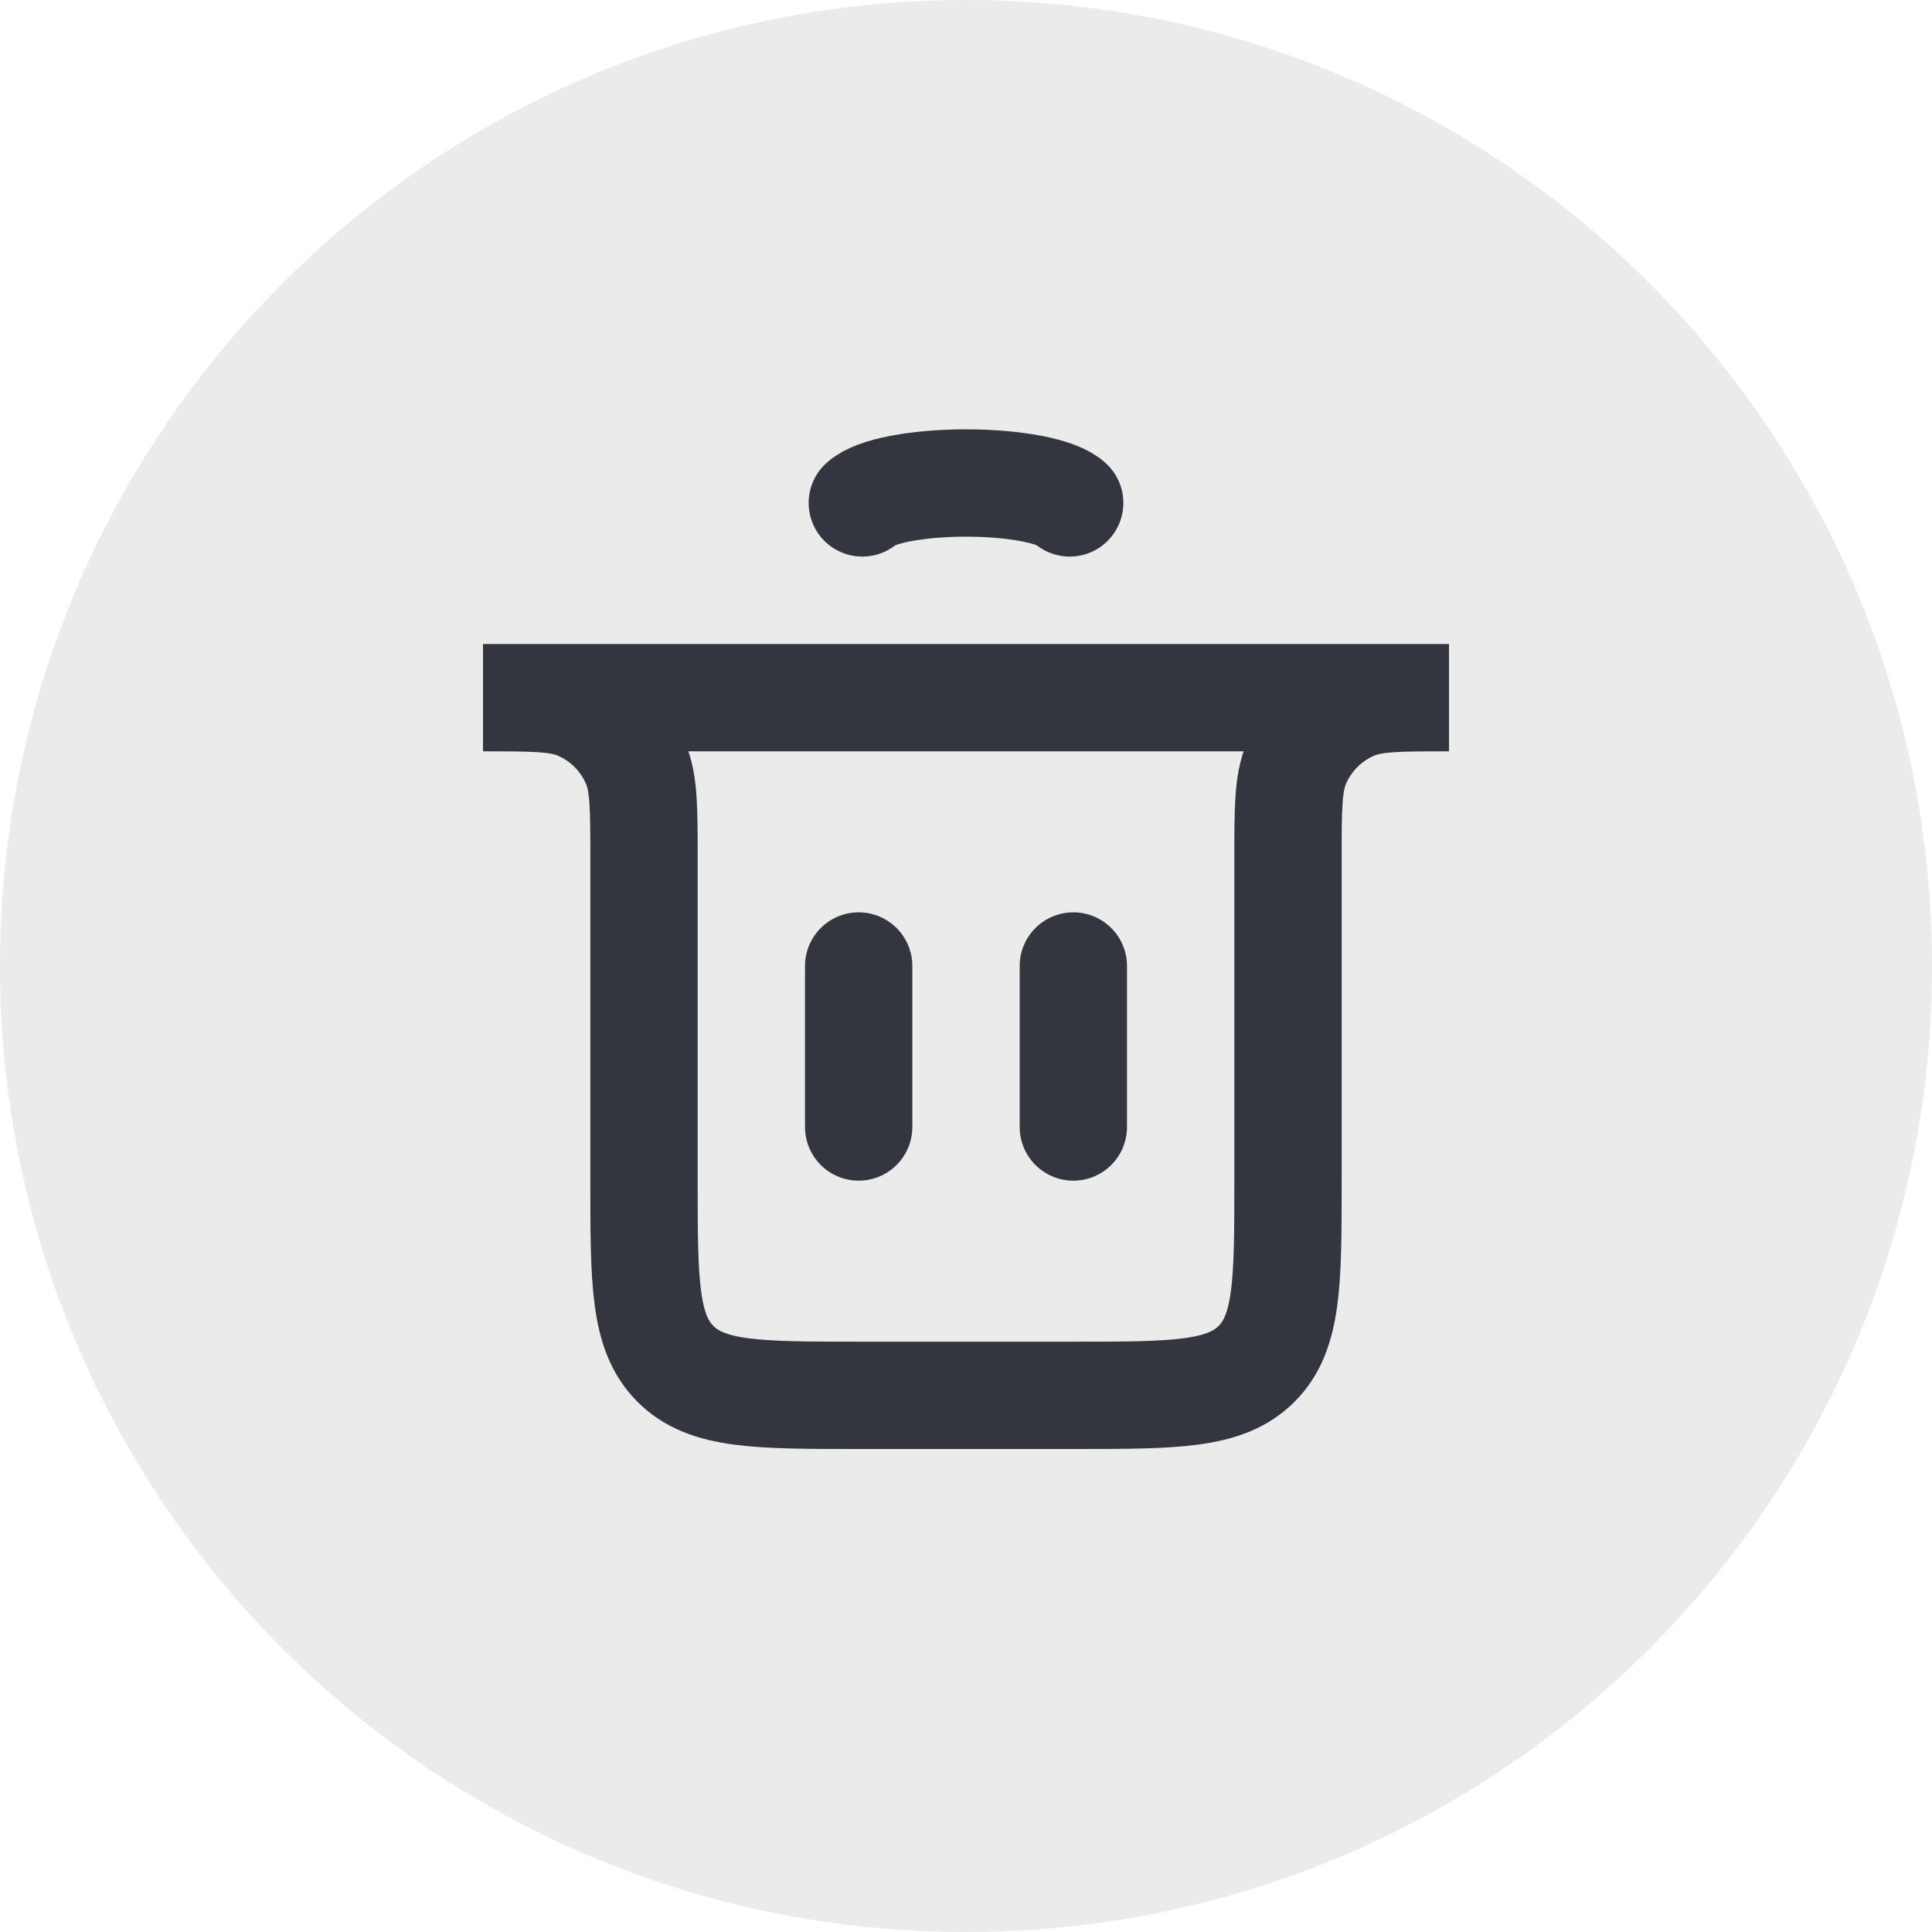
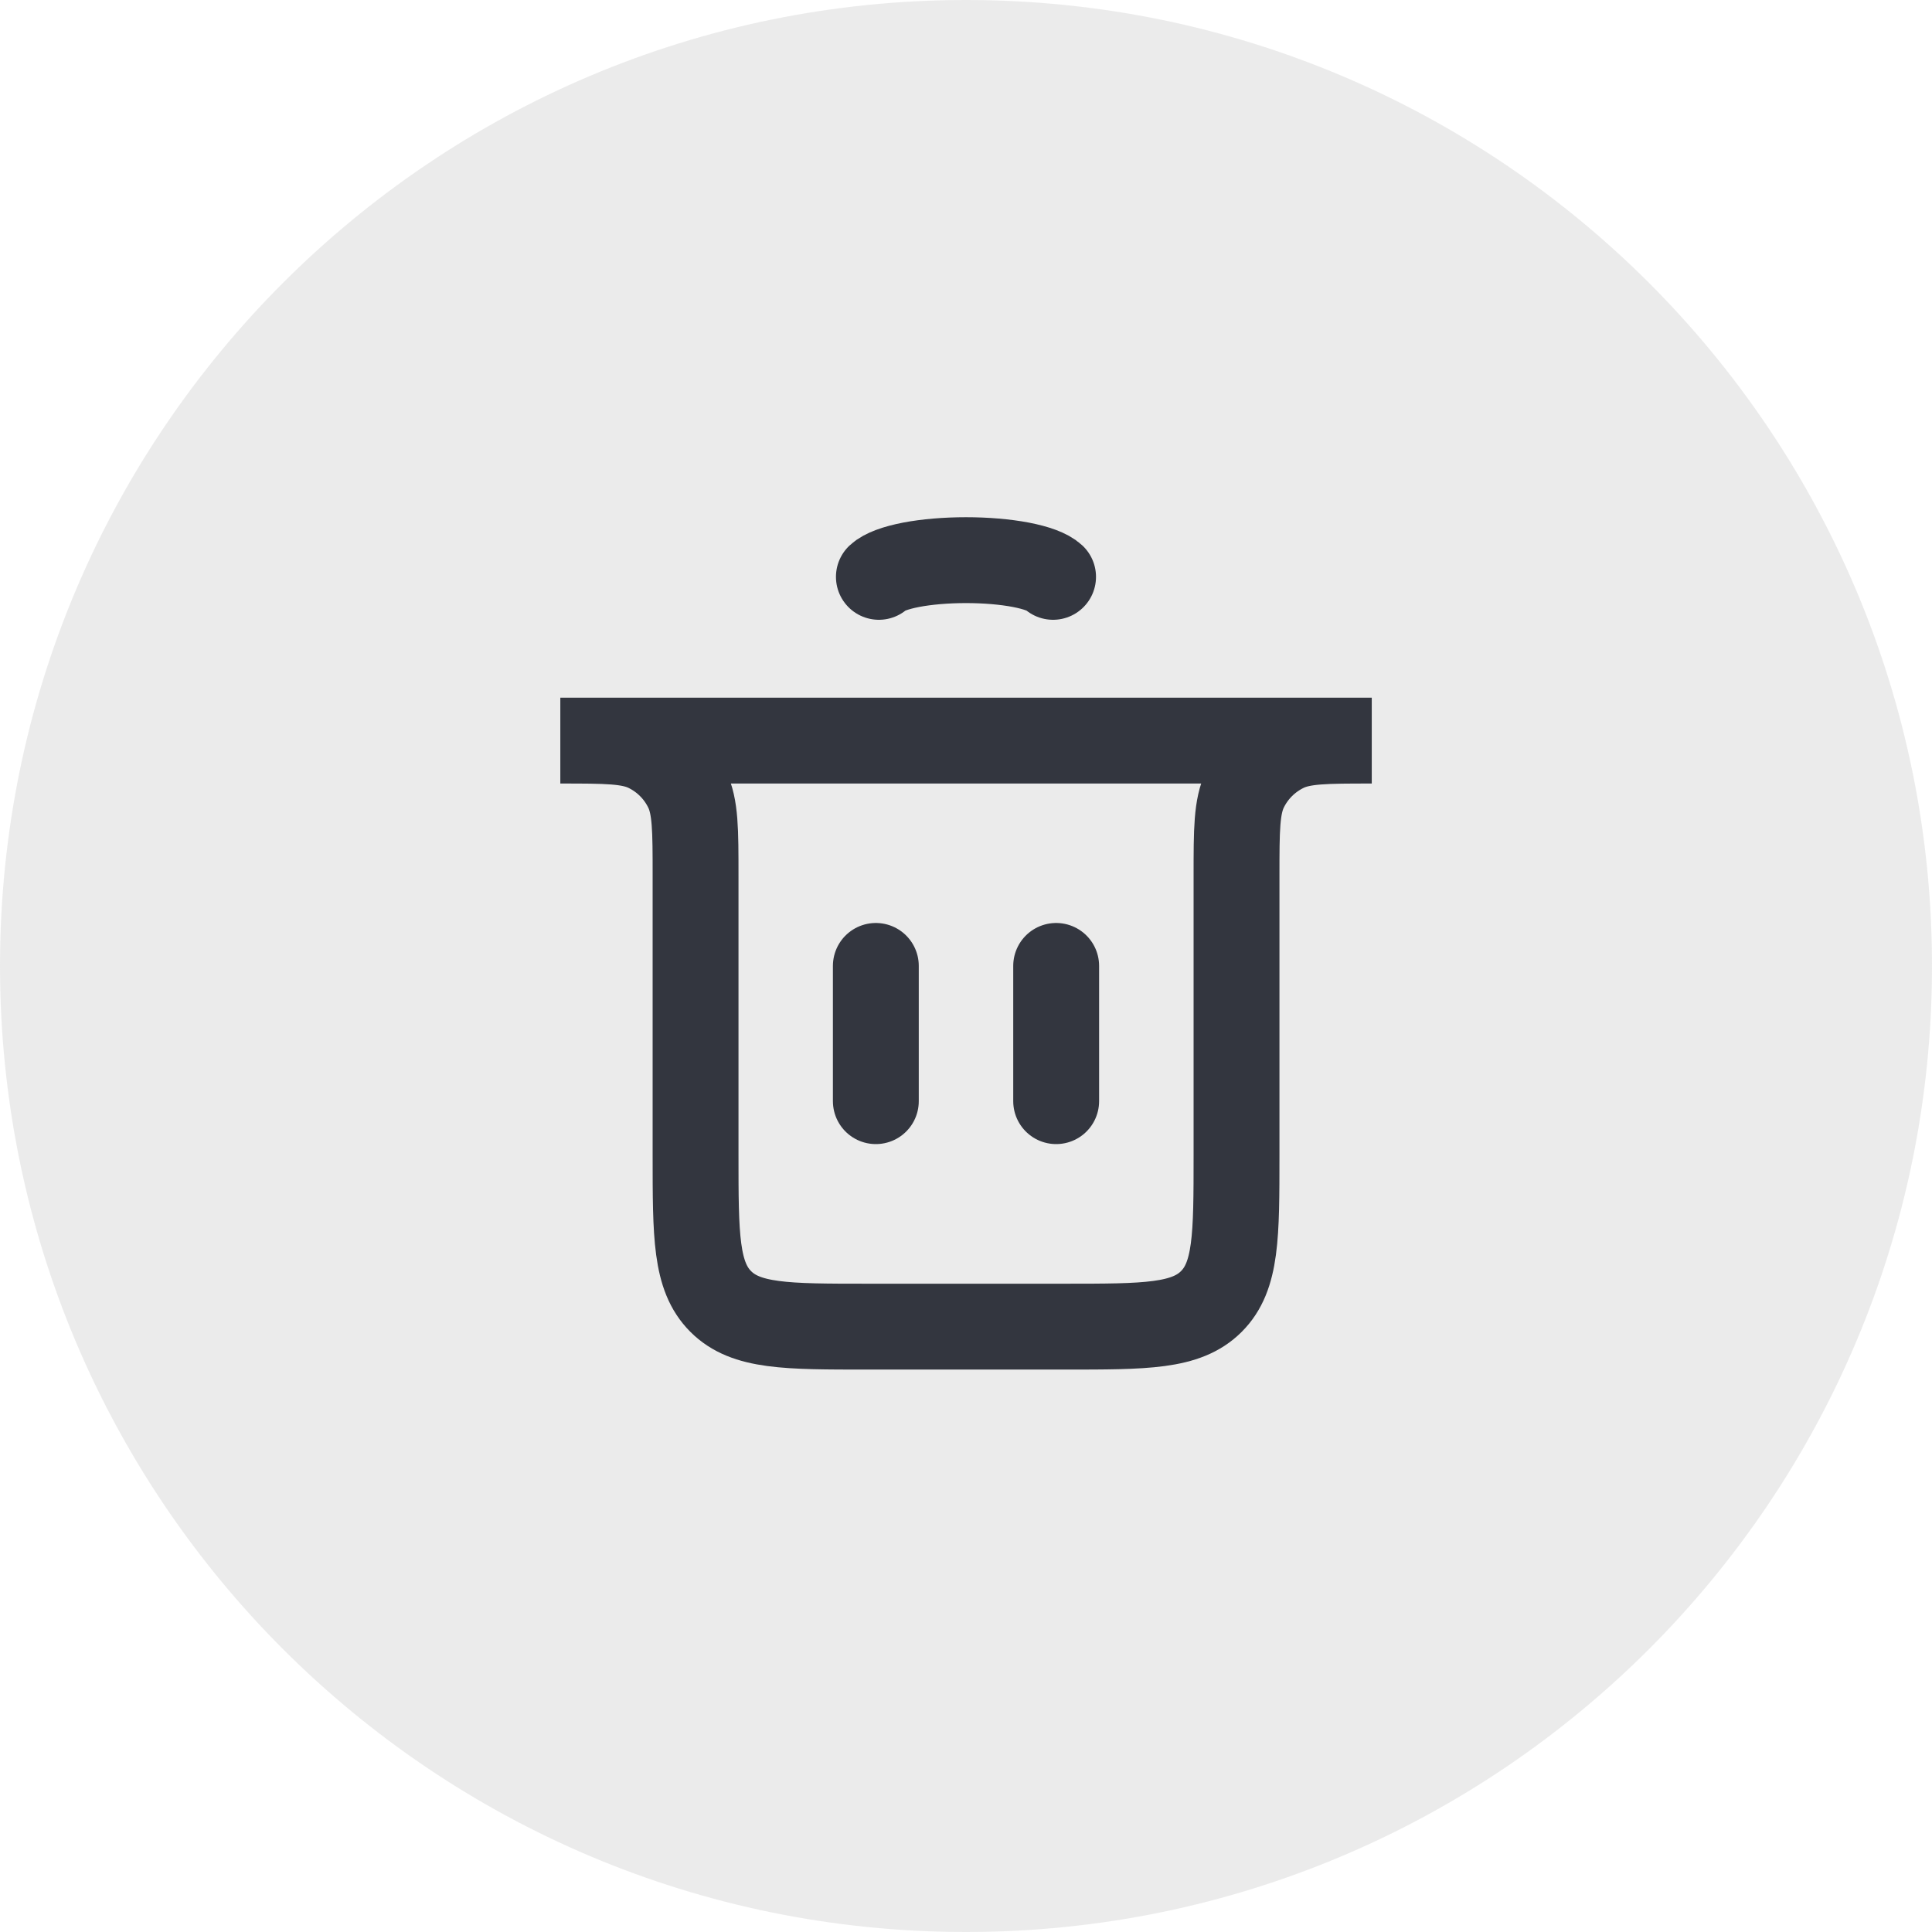
- <svg xmlns="http://www.w3.org/2000/svg" width="36" height="36" viewBox="0 0 36 36" fill="none">
-   <circle cx="18" cy="18" r="18" fill="#D9D9D9" fill-opacity="0.5" />
-   <path d="M16 21L16 18" stroke="#33363F" stroke-width="2" stroke-linecap="round" />
-   <path d="M20 21L20 18" stroke="#33363F" stroke-width="2" stroke-linecap="round" />
-   <path d="M9 13H27V13C26.068 13 25.602 13 25.235 13.152C24.745 13.355 24.355 13.745 24.152 14.235C24 14.602 24 15.068 24 16V22C24 23.886 24 24.828 23.414 25.414C22.828 26 21.886 26 20 26H16C14.114 26 13.172 26 12.586 25.414C12 24.828 12 23.886 12 22V16C12 15.068 12 14.602 11.848 14.235C11.645 13.745 11.255 13.355 10.765 13.152C10.398 13 9.932 13 9 13V13Z" stroke="#33363F" stroke-width="2" stroke-linecap="round" />
-   <path d="M16.068 9.371C16.182 9.264 16.433 9.17 16.782 9.103C17.132 9.036 17.56 9 18 9C18.44 9 18.868 9.036 19.218 9.103C19.567 9.17 19.818 9.264 19.932 9.371" stroke="#33363F" stroke-width="2" stroke-linecap="round" />
+ <svg xmlns="http://www.w3.org/2000/svg" width="45" height="45" viewBox="0 0 45 45" fill="none">
+   <circle cx="22.5" cy="22.5" r="22.5" fill="#D9D9D9" fill-opacity="0.5" />
+   <path d="M20.4 25.648L20.4 22.498" stroke="#33363F" stroke-width="2" stroke-linecap="round" />
+   <path d="M24.6 25.648L24.6 22.498" stroke="#33363F" stroke-width="2" stroke-linecap="round" />
+   <path d="M13.051 17.25H31.951V17.25C30.878 17.25 30.341 17.25 29.928 17.451C29.524 17.647 29.197 17.973 29.001 18.377C28.801 18.791 28.801 19.327 28.801 20.4V26.9C28.801 28.786 28.801 29.728 28.215 30.314C27.629 30.9 26.686 30.9 24.801 30.9H20.201C18.315 30.9 17.372 30.9 16.787 30.314C16.201 29.728 16.201 28.786 16.201 26.9V20.4C16.201 19.327 16.201 18.791 16 18.377C15.804 17.973 15.478 17.647 15.074 17.451C14.66 17.25 14.124 17.25 13.051 17.25V17.25Z" stroke="#33363F" stroke-width="2" stroke-linecap="round" />
+   <path d="M20.471 13.436C20.591 13.324 20.855 13.226 21.221 13.155C21.588 13.085 22.037 13.047 22.5 13.047C22.962 13.047 23.411 13.085 23.778 13.155C24.145 13.226 24.408 13.324 24.528 13.436" stroke="#33363F" stroke-width="2" stroke-linecap="round" />
</svg>
